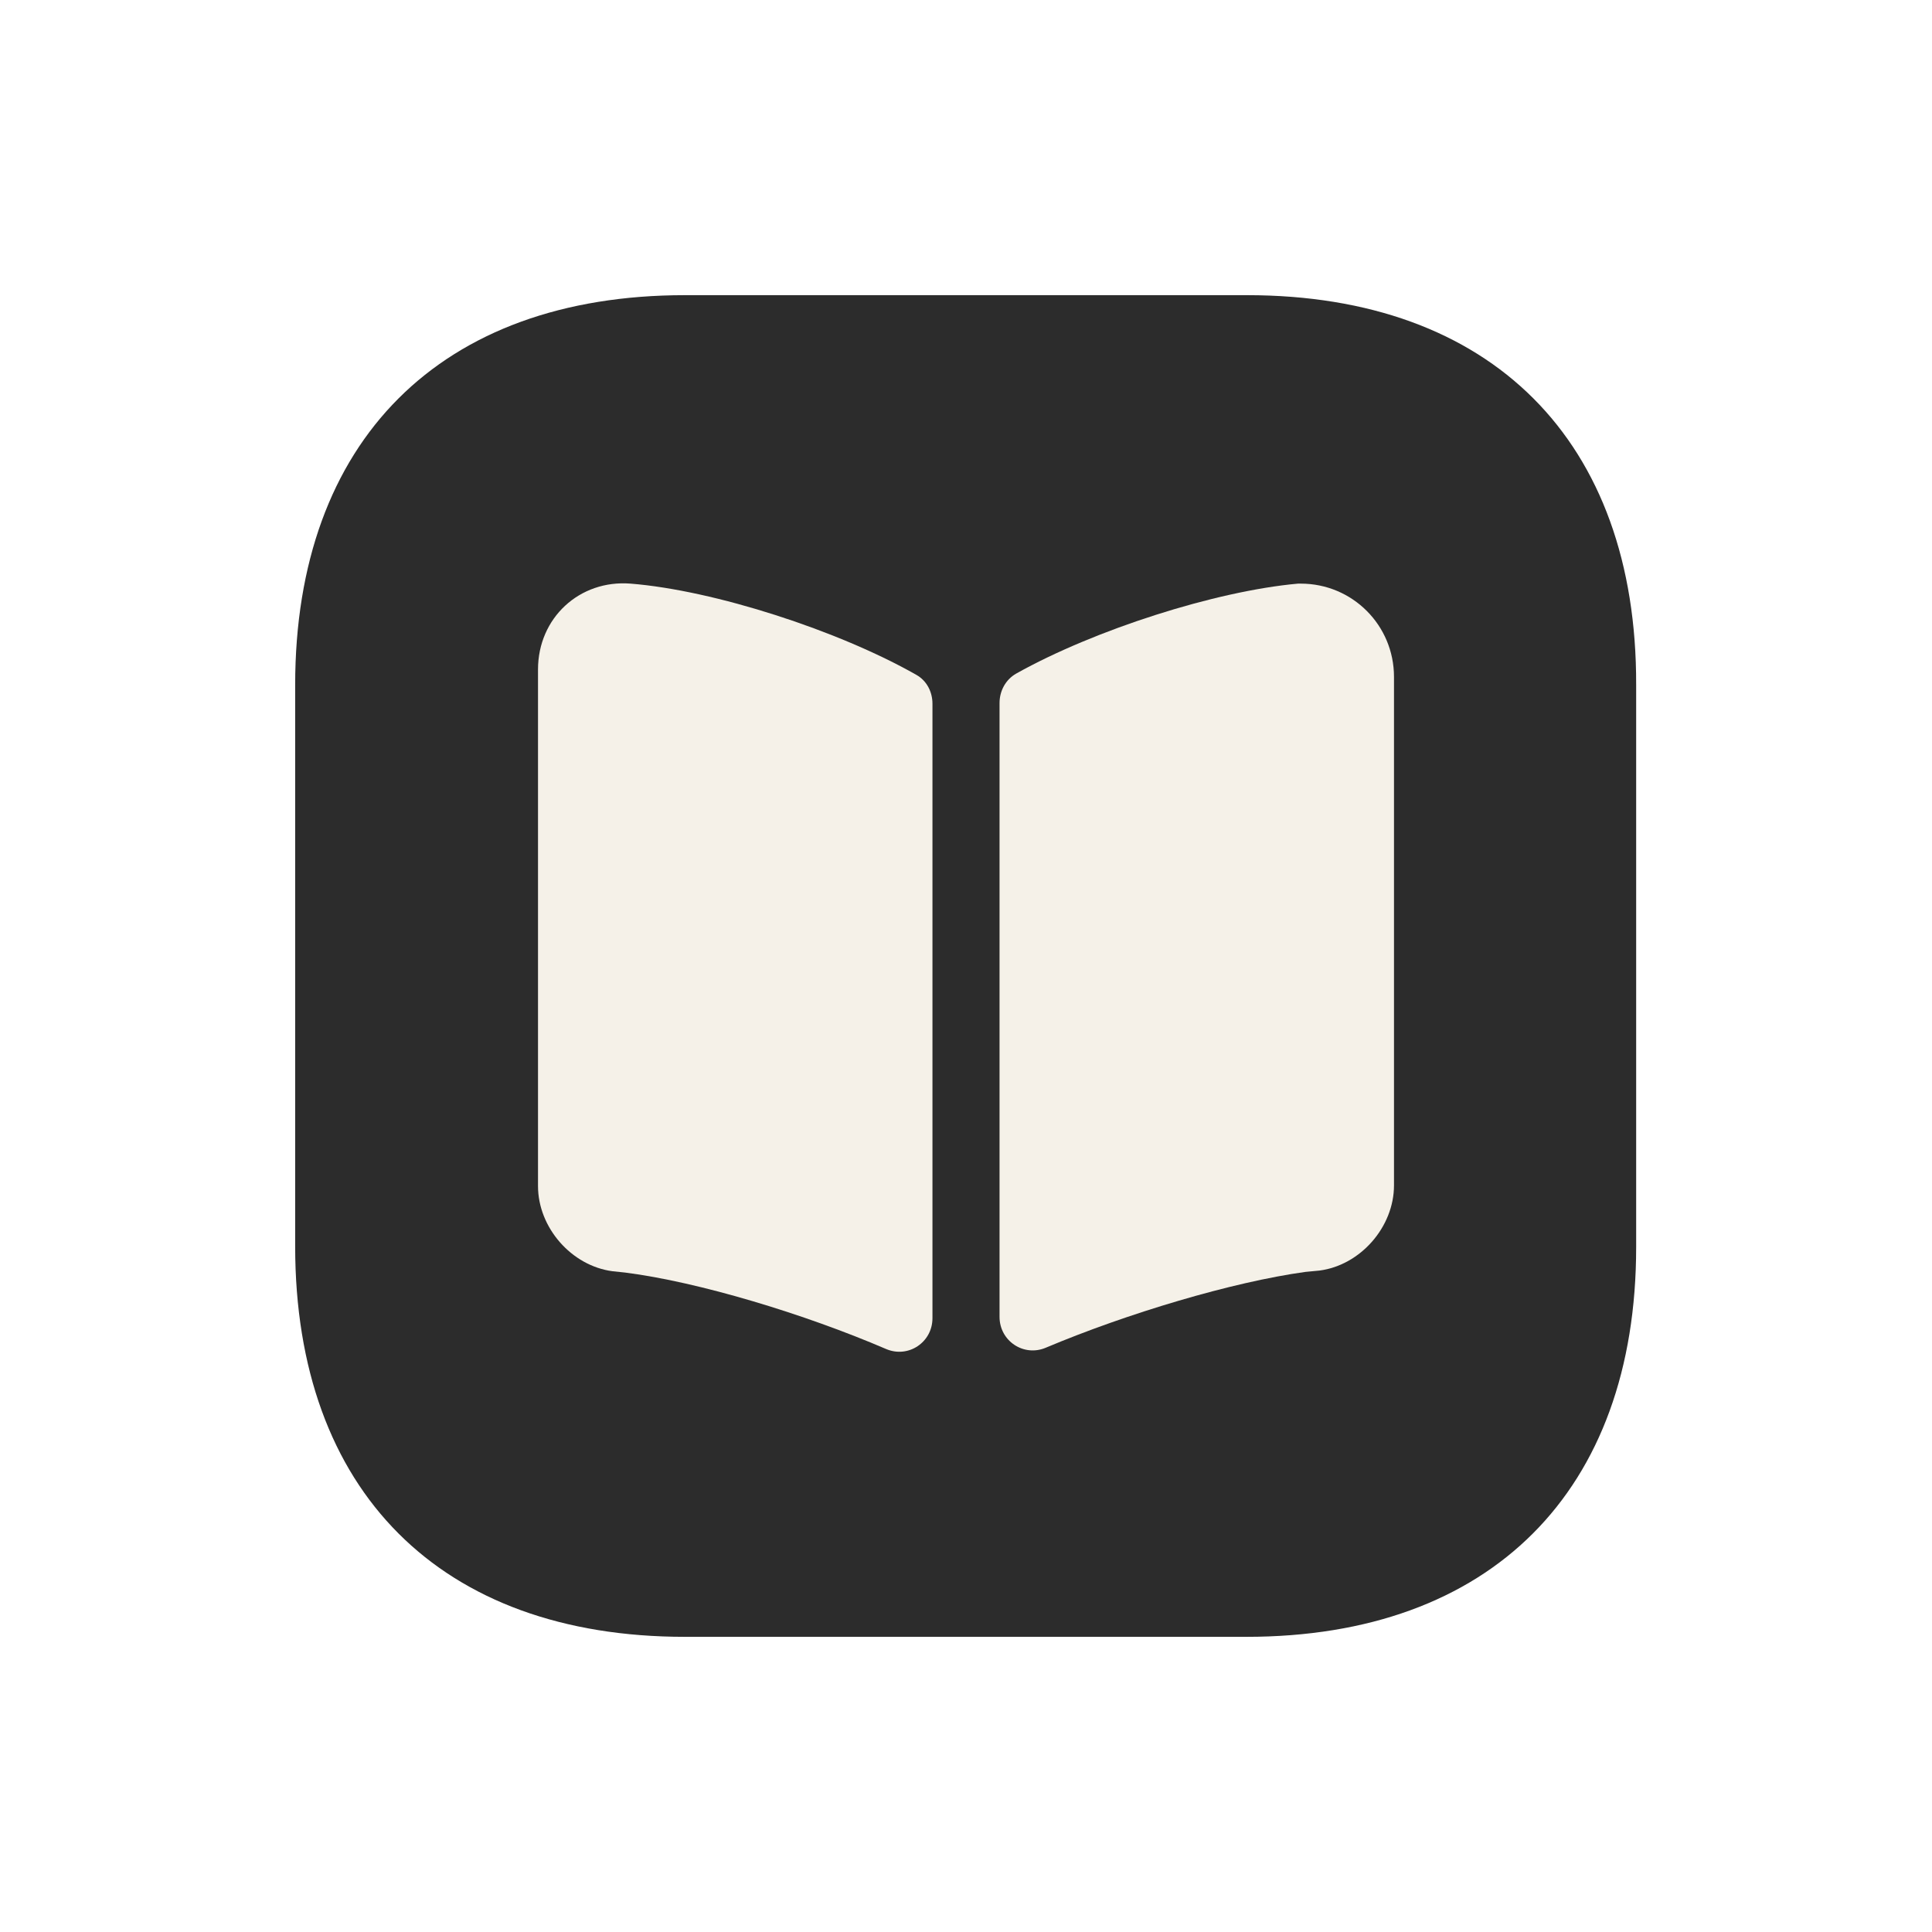
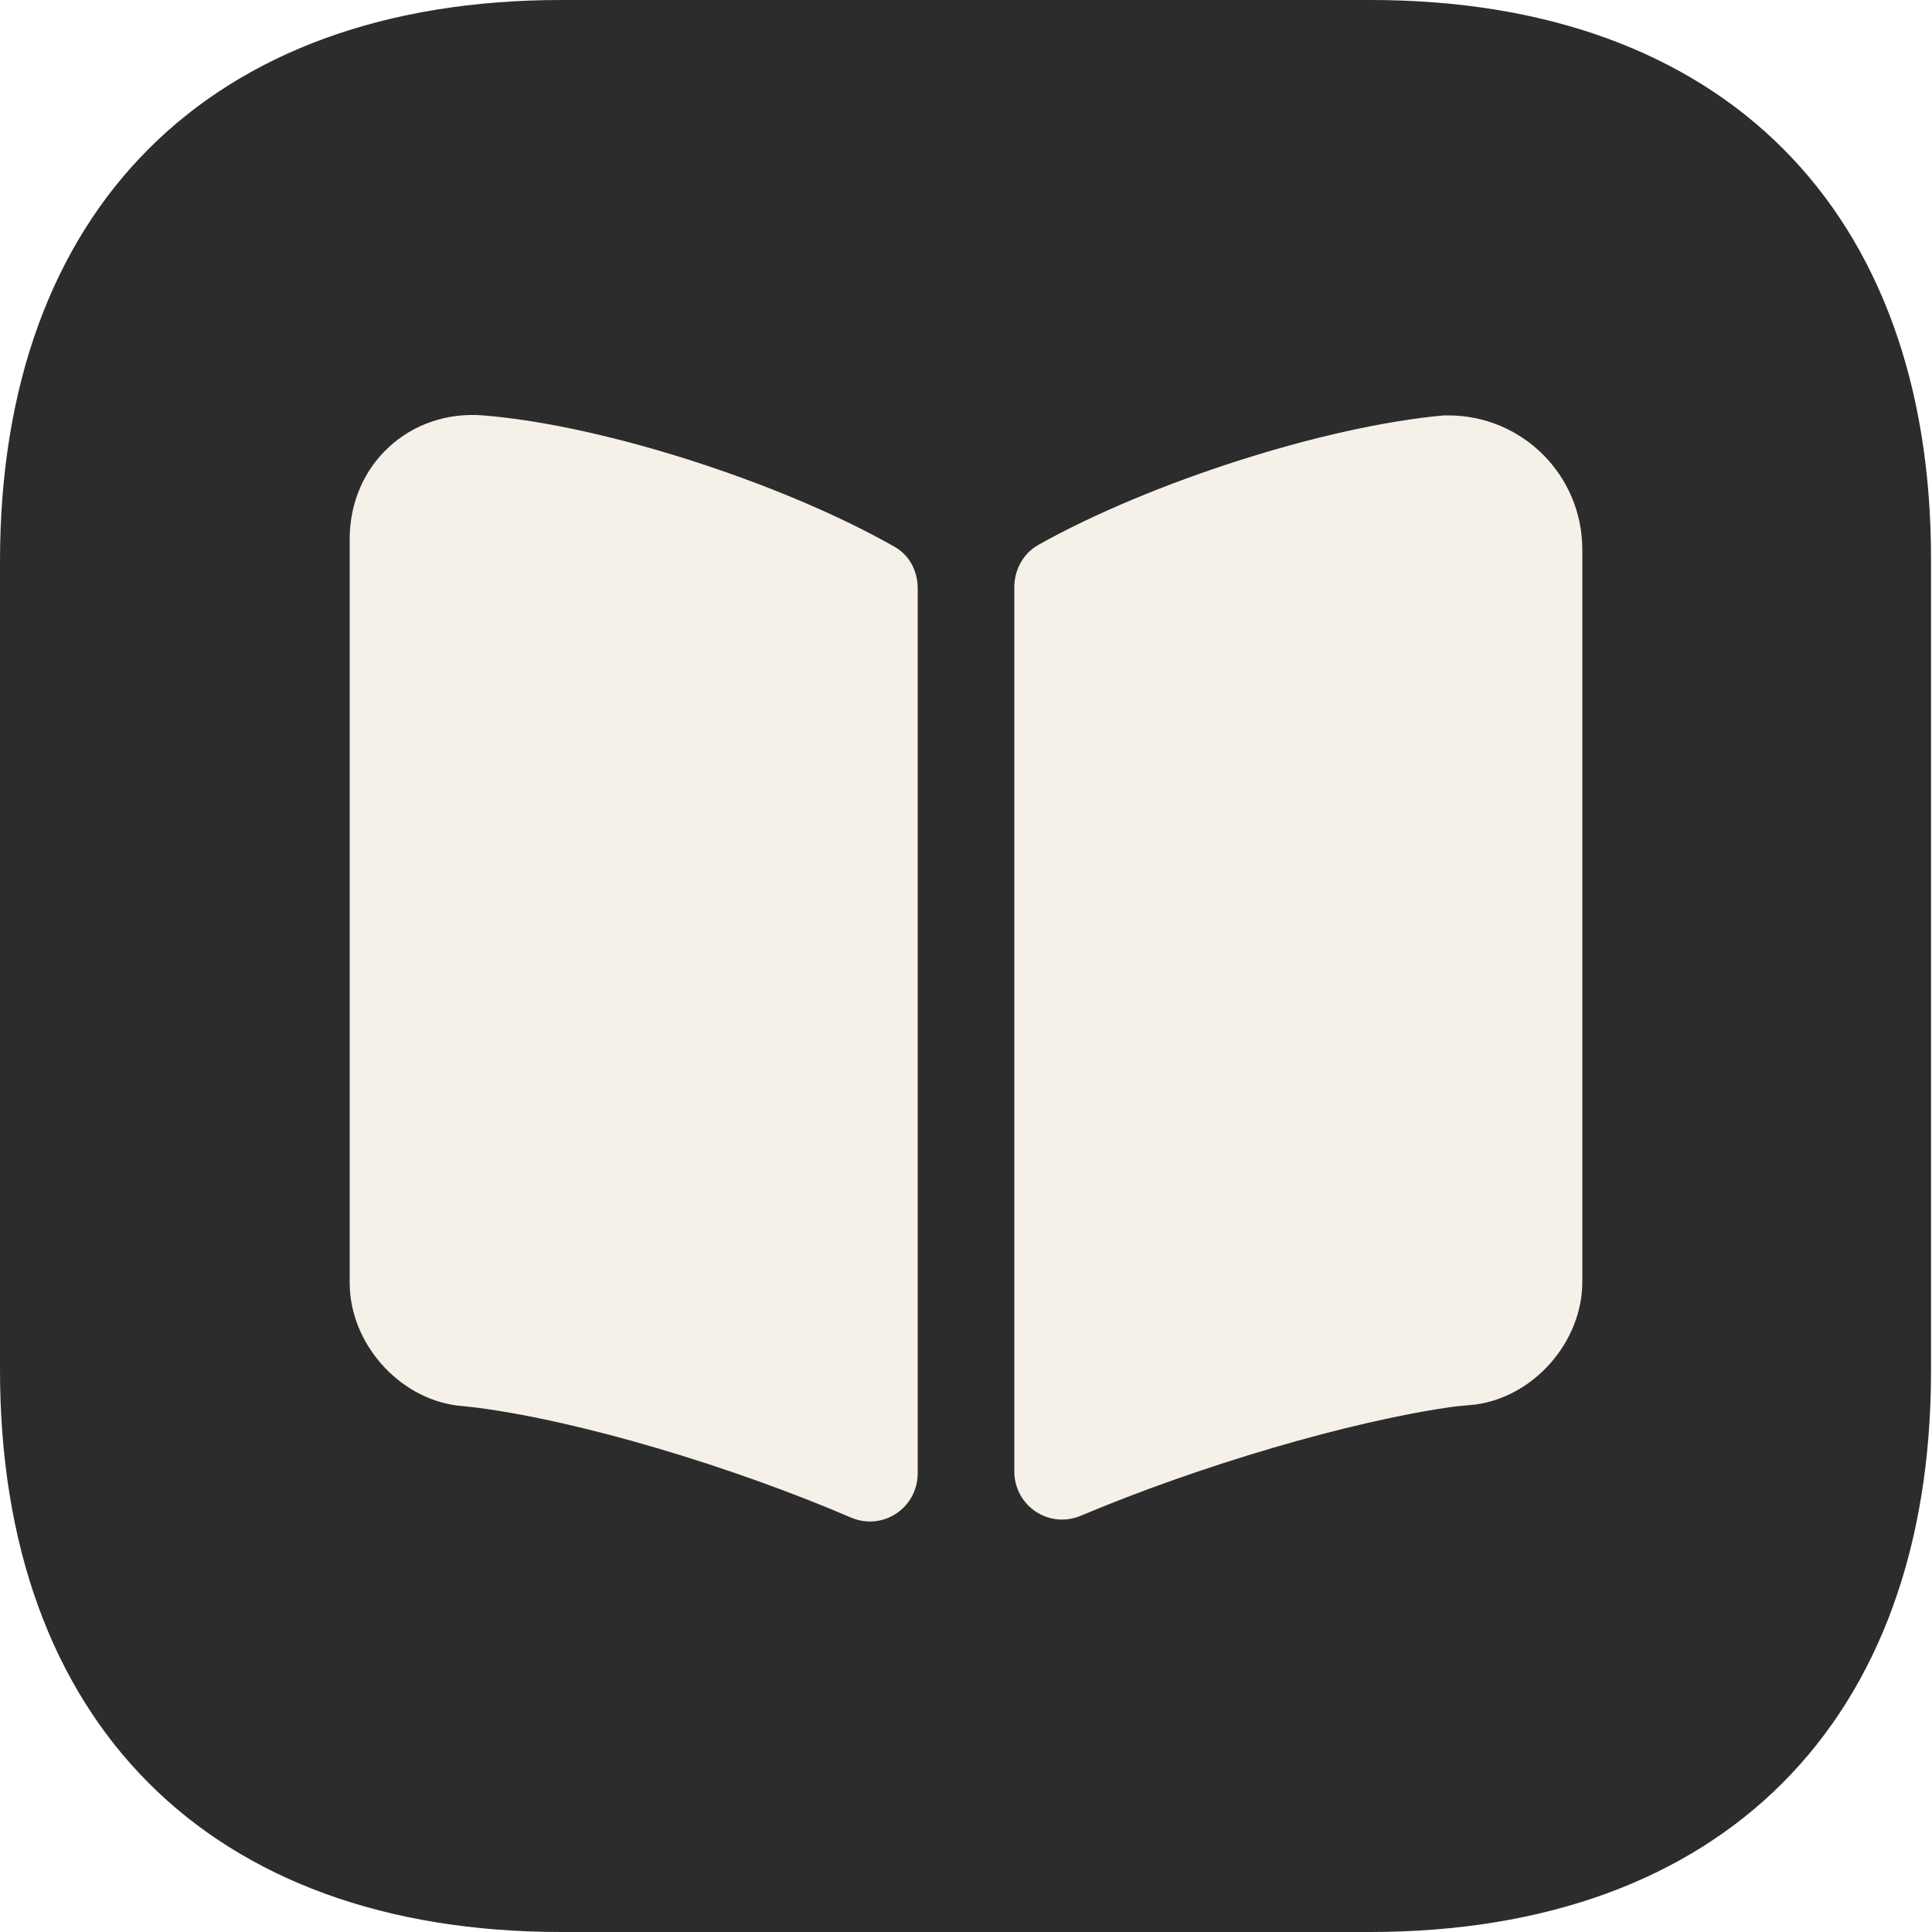
- <svg xmlns="http://www.w3.org/2000/svg" width="1024" height="1024" viewBox="-2.4 -2.4 28.8 28.8">
+ <svg xmlns="http://www.w3.org/2000/svg" width="1024" height="1024" viewBox="2 2 20 20">
  <path fill="#2C2C2C" d="M16.19 2H7.81C4.17 2 2 4.17 2 7.81V16.18C2 19.83 4.17 22 7.81 22H16.18C19.82 22 21.99 19.83 21.99 16.19V7.81C22 4.17 19.83 2 16.19 2Z" />
  <path fill="#F5F1E8" d="M11.5 17.25C11.5 17.61 11.14 17.85 10.81 17.71C9.6 17.19 8.02 16.71 6.92 16.57L6.73 16.55C6.12 16.47 5.62 15.9 5.62 15.28V7.58C5.62 6.81 6.24 6.24 7 6.3C8.25 6.4 10.1 7 11.26 7.66C11.42 7.75 11.5 7.92 11.5 8.09V17.25Z" />
  <path fill="#F5F1E8" d="M18.38 15.27C18.38 15.89 17.88 16.46 17.27 16.54L17.06 16.56C15.97 16.71 14.4 17.18 13.19 17.69C12.86 17.83 12.5 17.59 12.5 17.23V8.08C12.5 7.9 12.59 7.73 12.75 7.64C13.91 6.99 15.72 6.41 16.95 6.3H16.99C17.76 6.3 18.38 6.92 18.38 7.69V15.27Z" />
</svg>
